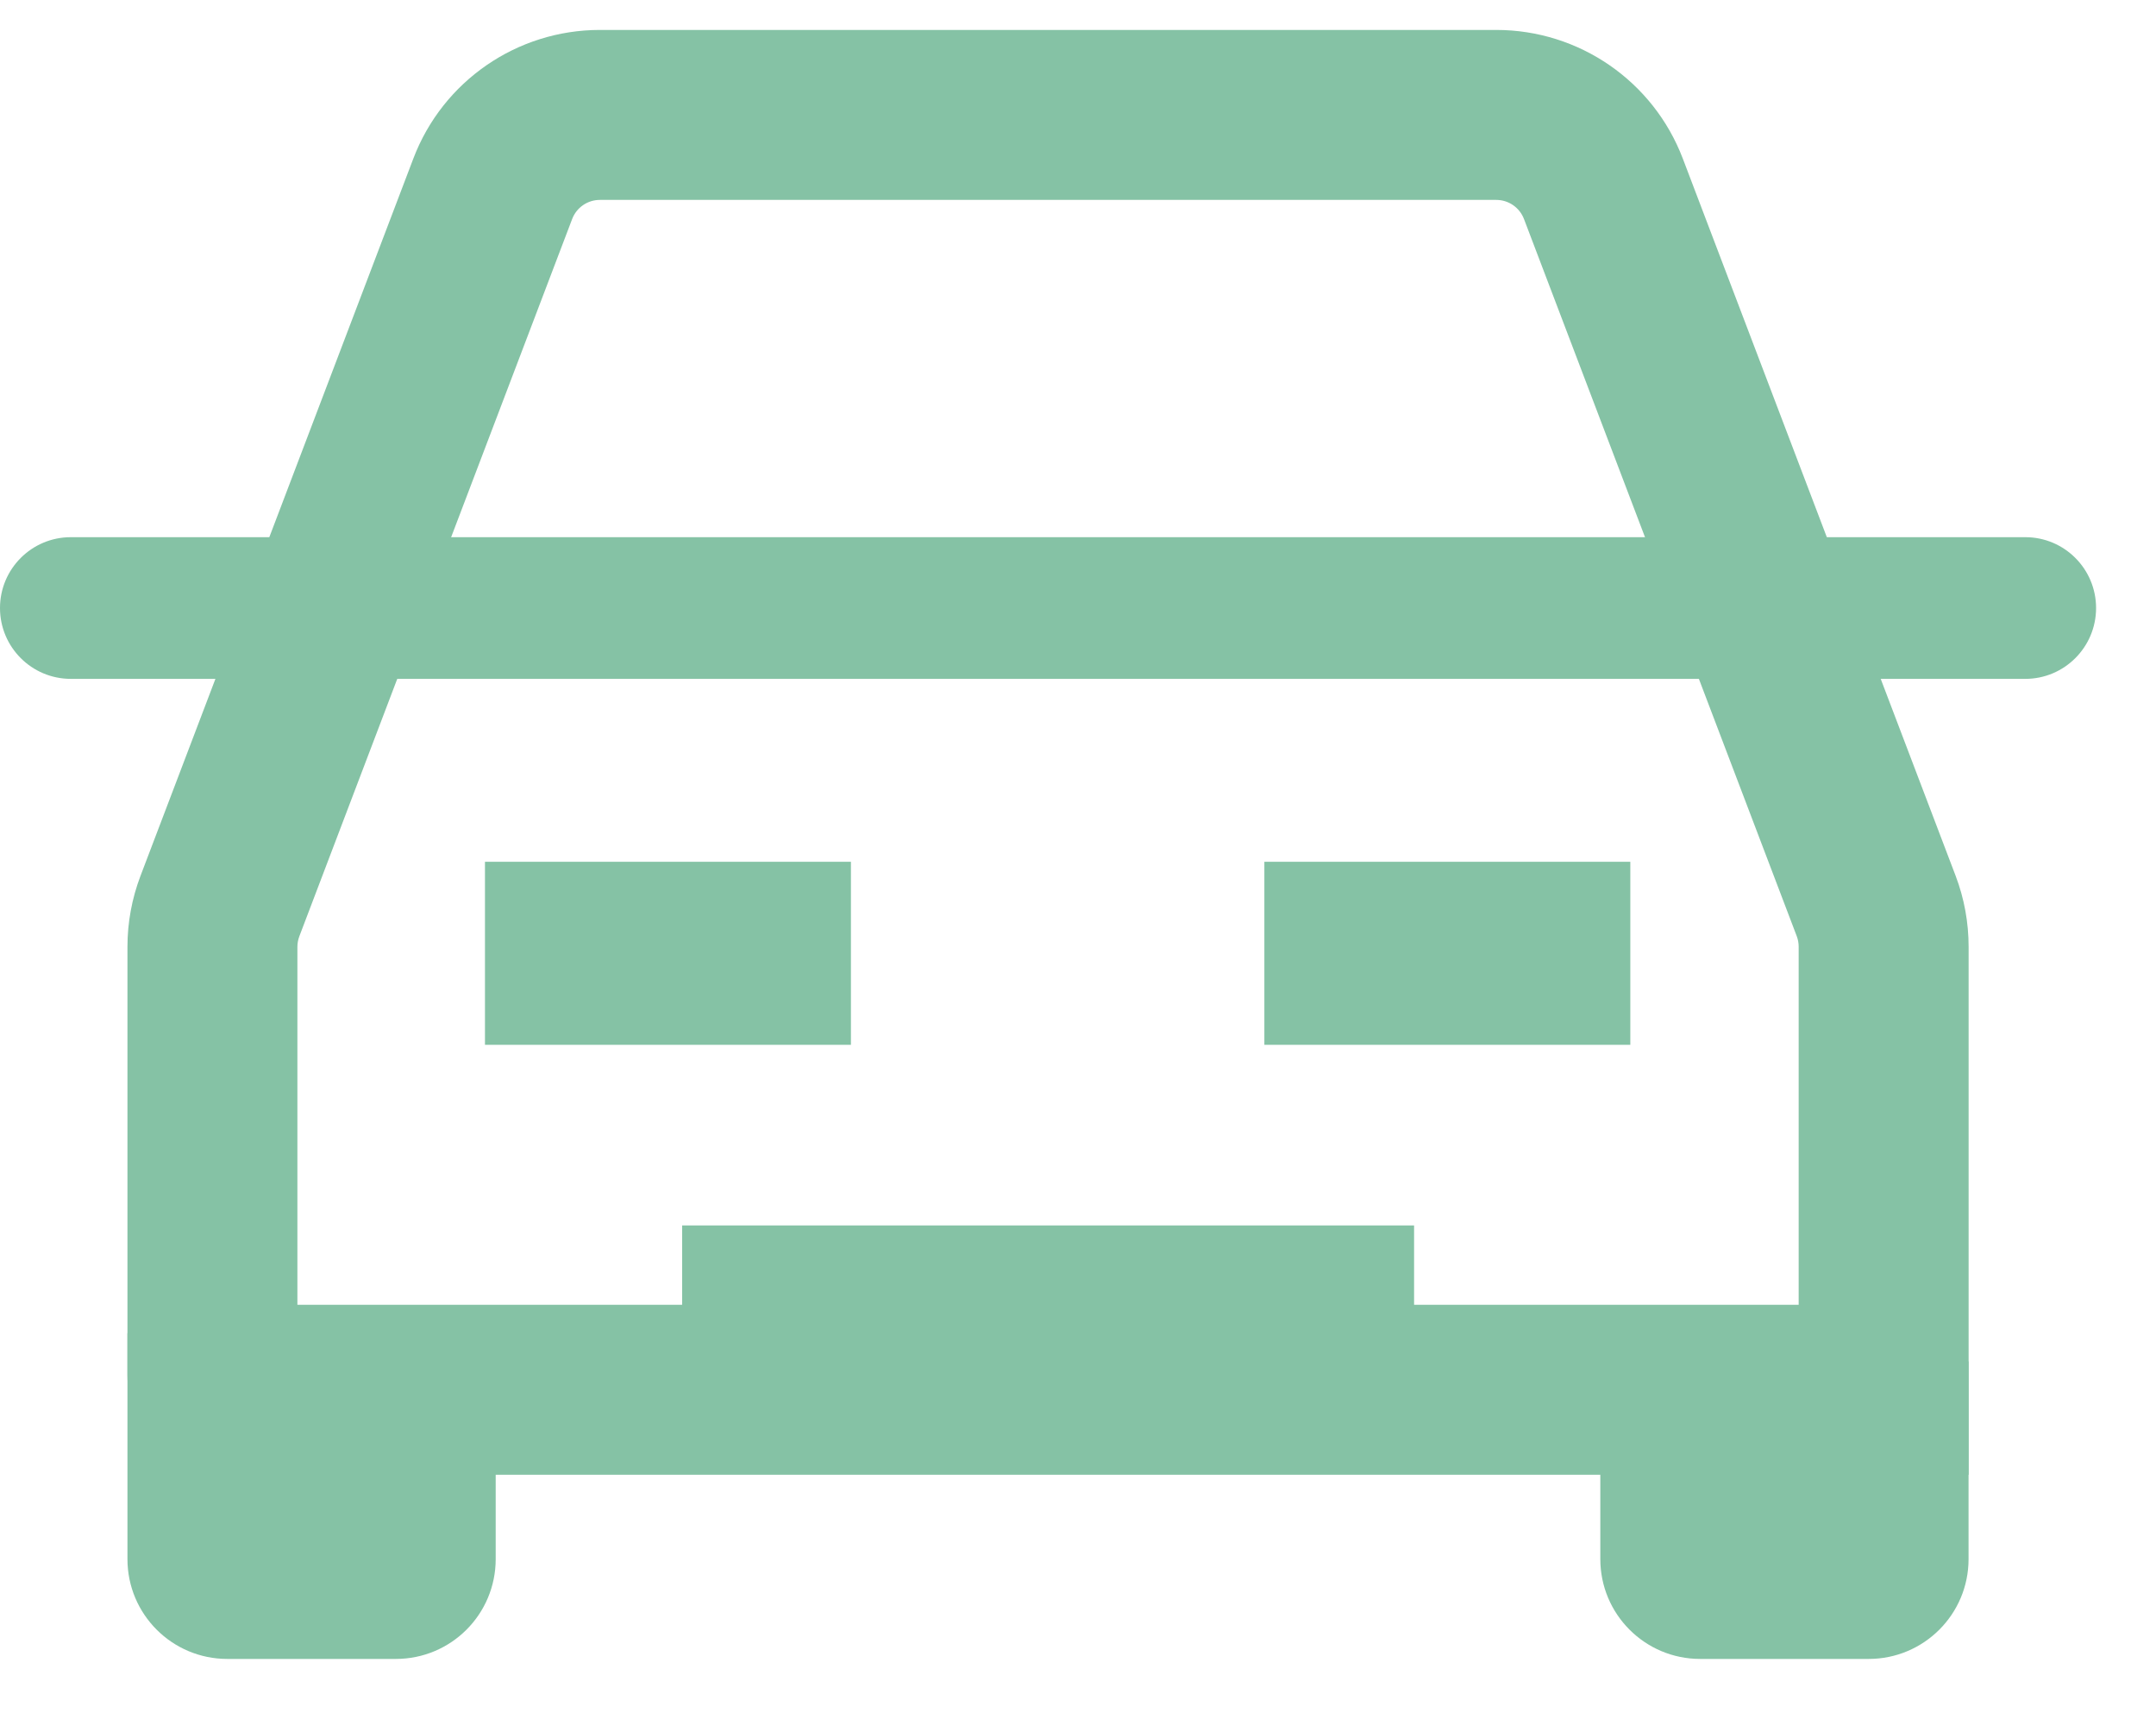
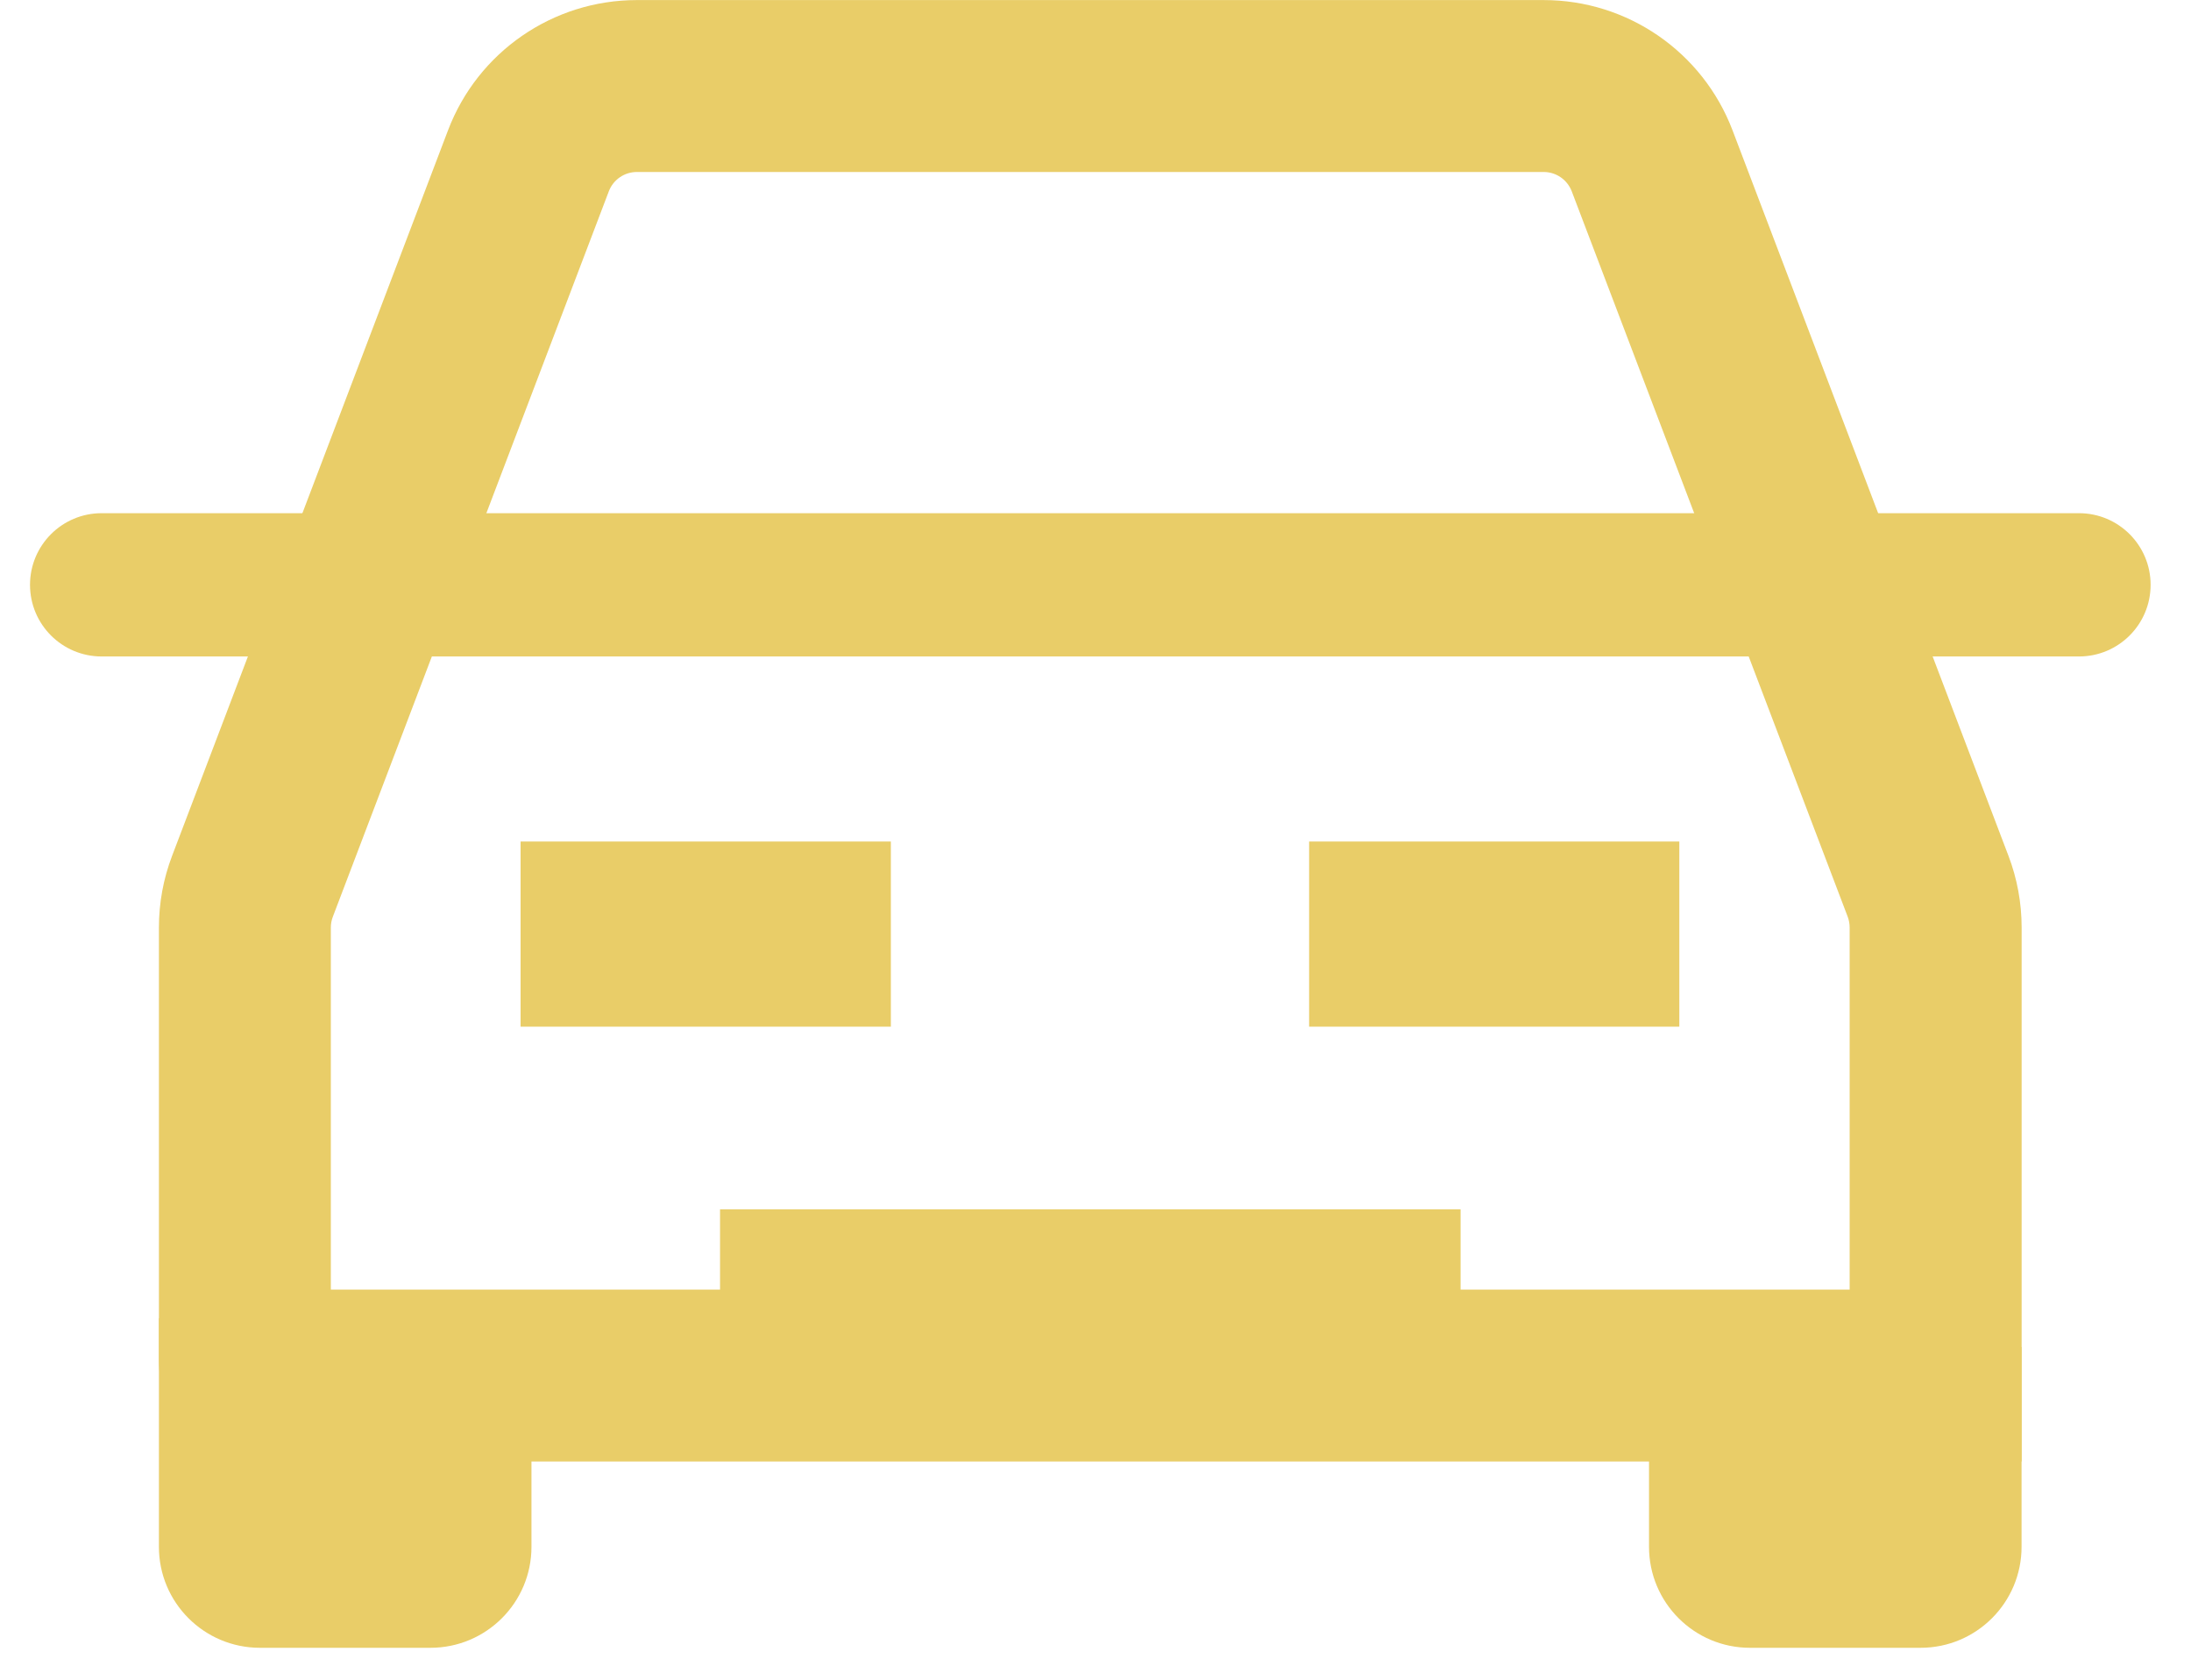
- <svg xmlns="http://www.w3.org/2000/svg" width="34" height="27" viewBox="0 0 34 27" fill="none">
-   <path fill-rule="evenodd" clip-rule="evenodd" d="M23.596 3.152H9.46C9.266 3.152 9.092 3.272 9.023 3.453L4.721 14.762C4.701 14.815 4.69 14.872 4.69 14.928V20.573H28.365V14.928C28.365 14.872 28.355 14.815 28.335 14.762L24.033 3.453C23.964 3.272 23.79 3.152 23.596 3.152ZM9.46 0.472C8.153 0.472 6.982 1.279 6.518 2.501L2.216 13.809C2.08 14.167 2.01 14.546 2.01 14.928V21.679C2.01 22.548 2.715 23.253 3.584 23.253H31.045V14.928C31.045 14.546 30.976 14.167 30.84 13.809L26.538 2.501C26.073 1.279 24.902 0.472 23.596 0.472H9.46Z" fill="#85C2A5" />
-   <path fill-rule="evenodd" clip-rule="evenodd" d="M0 9.587C0 8.97 0.5 8.47 1.117 8.47H31.939C32.555 8.47 33.055 8.97 33.055 9.587C33.055 10.204 32.555 10.704 31.939 10.704H1.117C0.5 10.704 0 10.204 0 9.587Z" fill="#85C2A5" />
-   <path d="M2.01 21.02H6.243C7.113 21.02 7.817 21.725 7.817 22.595V24.583C7.817 25.453 7.113 26.157 6.243 26.157H3.584C2.715 26.157 2.01 25.453 2.01 24.583V21.02Z" fill="#85C2A5" />
-   <path d="M7.648 13.588H13.419V16.474H7.648V13.588Z" fill="#85C2A5" />
-   <path d="M10.757 19.322H22.3V21.158H10.757V19.322Z" fill="#85C2A5" />
-   <path d="M19.939 13.588H25.71V16.474H19.939V13.588Z" fill="#85C2A5" />
-   <path d="M25.237 21.467H31.044V24.583C31.044 25.452 30.339 26.157 29.47 26.157H26.811C25.941 26.157 25.237 25.452 25.237 24.583V21.467Z" fill="#85C2A5" />
+ <svg xmlns="http://www.w3.org/2000/svg" width="30" height="23" viewBox="0 0 30 23" fill="none">
+   <path fill-rule="evenodd" clip-rule="evenodd" d="M21.137 2.355H8.72C8.549 2.355 8.396 2.461 8.336 2.62L4.557 12.554C4.539 12.601 4.53 12.65 4.53 12.7V17.658H25.326V12.7C25.326 12.65 25.317 12.601 25.3 12.554L21.521 2.62C21.46 2.461 21.308 2.355 21.137 2.355ZM8.72 0.001C7.572 0.001 6.543 0.71 6.135 1.783L2.357 11.717C2.237 12.031 2.176 12.364 2.176 12.7V18.63C2.176 19.393 2.795 20.012 3.559 20.012H27.681V12.7C27.681 12.364 27.62 12.031 27.5 11.717L23.722 1.783C23.313 0.71 22.285 0.001 21.137 0.001H8.72Z" fill="#E9CD68" />
+   <path fill-rule="evenodd" clip-rule="evenodd" d="M0.411 8.008C0.411 7.466 0.85 7.027 1.392 7.027H28.466C29.008 7.027 29.447 7.466 29.447 8.008C29.447 8.55 29.008 8.989 28.466 8.989H1.392C0.85 8.989 0.411 8.55 0.411 8.008Z" fill="#E9CD68" />
+   <path d="M2.176 18.051H5.894C6.658 18.051 7.277 18.67 7.277 19.434V21.181C7.277 21.944 6.658 22.563 5.894 22.563H3.559C2.795 22.563 2.176 21.944 2.176 21.181V18.051Z" fill="#E9CD68" />
+   <path d="M7.128 11.523H12.198V14.058H7.128V11.523Z" fill="#E9CD68" />
+   <path d="M9.859 16.559H19.999V18.172H9.859V16.559Z" fill="#E9CD68" />
+   <path d="M17.925 11.523H22.994V14.058H17.925V11.523Z" fill="#E9CD68" />
+   <path d="M22.579 18.443H27.68V21.18C27.68 21.944 27.061 22.563 26.297 22.563H23.961C23.198 22.563 22.579 21.944 22.579 21.18V18.443Z" fill="#E9CD68" />
</svg>
